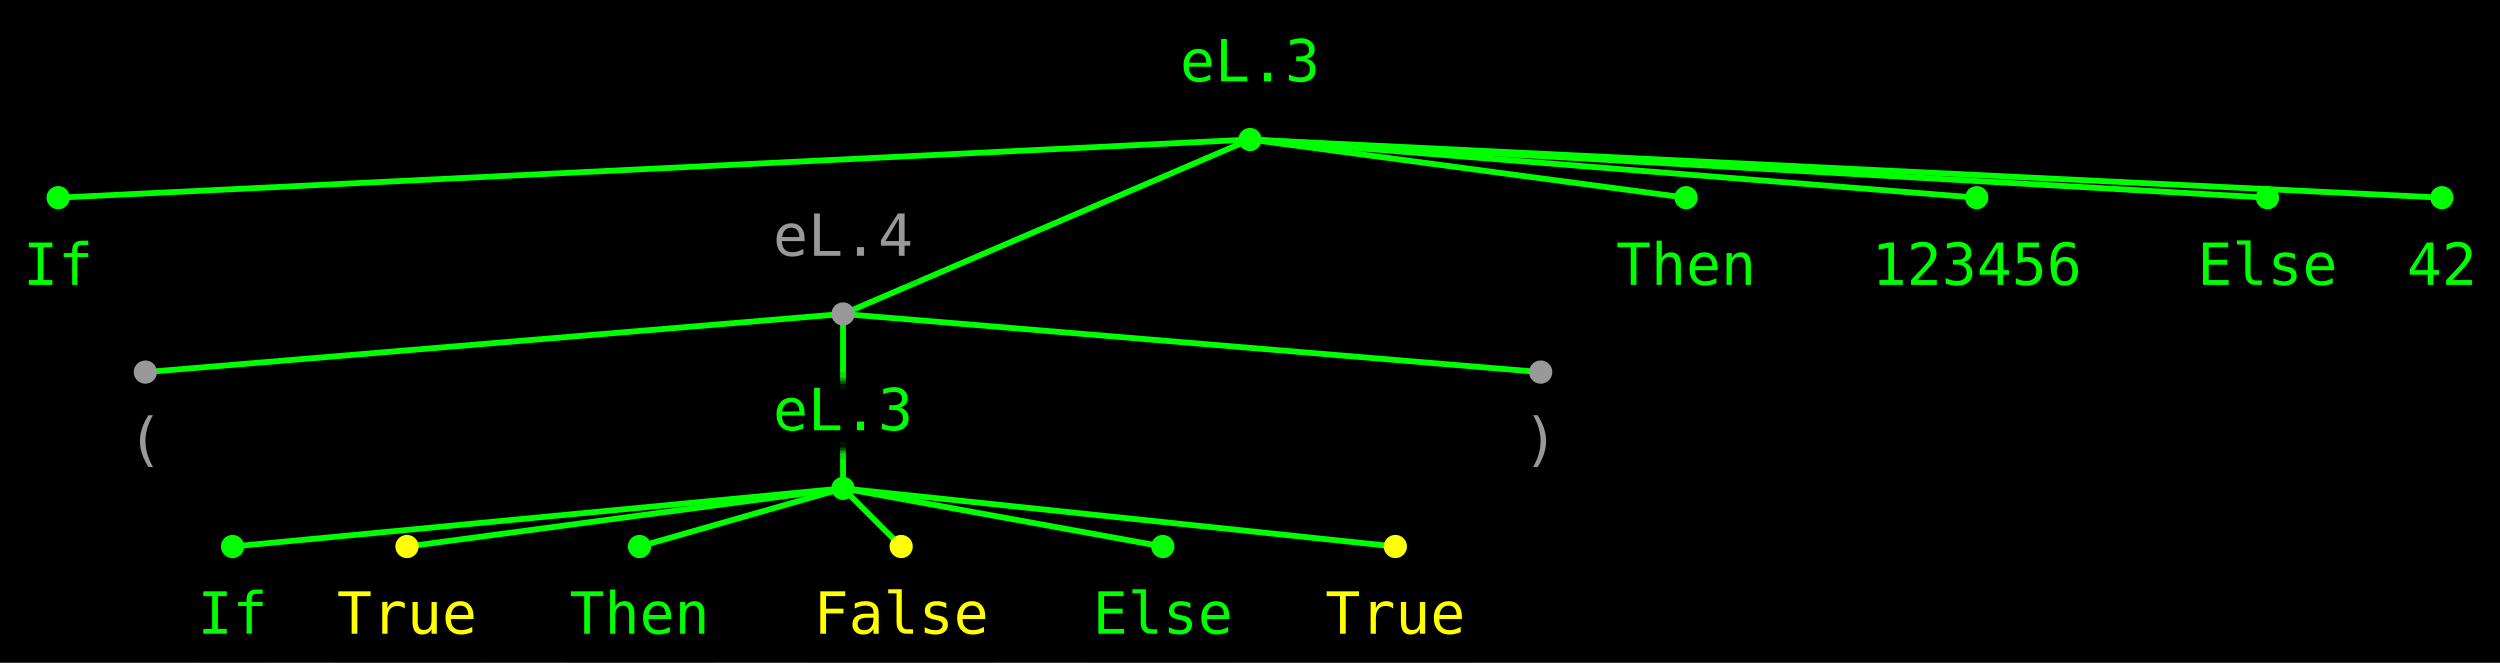
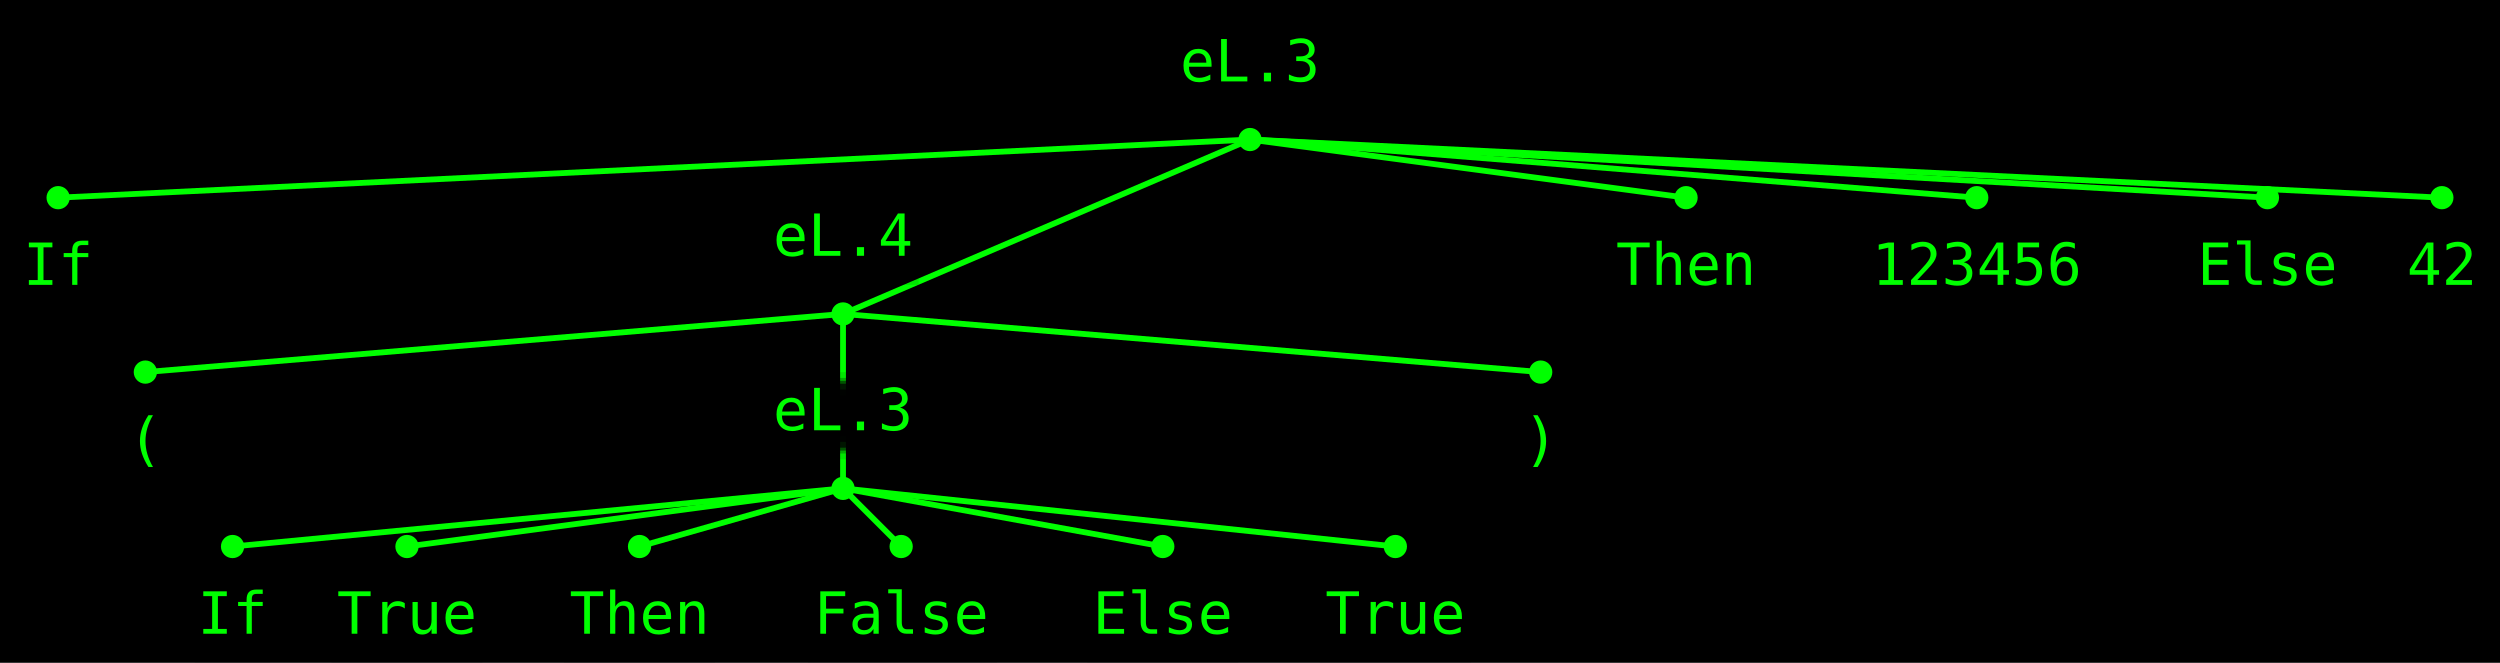
<svg xmlns="http://www.w3.org/2000/svg" version="1.1" width="860" height="228" viewBox="0 0 860 228">
  <rect width="860" height="228" fill="#000000" />
  <path d="M 430 48 , 20 68" stroke="#00ff00" stroke-width="2" stroke-linecap="round" />
  <path d="M 430 48 , 290 108" stroke="#00ff00" stroke-width="2" stroke-linecap="round" />
  <path d="M 430 48 , 580 68" stroke="#00ff00" stroke-width="2" stroke-linecap="round" />
  <path d="M 430 48 , 680 68" stroke="#00ff00" stroke-width="2" stroke-linecap="round" />
  <path d="M 430 48 , 780 68" stroke="#00ff00" stroke-width="2" stroke-linecap="round" />
  <path d="M 430 48 , 840 68" stroke="#00ff00" stroke-width="2" stroke-linecap="round" />
  <path d="M 290 108 , 50 128" stroke="#00ff00" stroke-width="2" stroke-linecap="round" />
  <path d="M 290 108 , 290 168" stroke="#00ff00" stroke-width="2" stroke-linecap="round" />
  <path d="M 290 108 , 530 128" stroke="#00ff00" stroke-width="2" stroke-linecap="round" />
  <path d="M 290 168 , 80 188" stroke="#00ff00" stroke-width="2" stroke-linecap="round" />
  <path d="M 290 168 , 140 188" stroke="#00ff00" stroke-width="2" stroke-linecap="round" />
  <path d="M 290 168 , 220 188" stroke="#00ff00" stroke-width="2" stroke-linecap="round" />
  <path d="M 290 168 , 310 188" stroke="#00ff00" stroke-width="2" stroke-linecap="round" />
  <path d="M 290 168 , 400 188" stroke="#00ff00" stroke-width="2" stroke-linecap="round" />
  <path d="M 290 168 , 480 188" stroke="#00ff00" stroke-width="2" stroke-linecap="round" />
  <rect x="412" y="16" width="36" height="14" fill="#000000" fill-opacity="1.0" />
  <rect x="410" y="14" width="40" height="18" fill="#000000" fill-opacity="0.9" />
  <rect x="408" y="12" width="44" height="22" fill="#000000" fill-opacity="0.75" />
  <rect x="407" y="11" width="46" height="24" fill="#000000" fill-opacity="0.5" />
  <rect x="406" y="10" width="48" height="26" fill="#000000" fill-opacity="0.25" />
  <rect x="404" y="8" width="52" height="30" fill="#000000" fill-opacity="0.1" />
  <text x="430" y="28" font-size="20" text-anchor="middle" font-family="mono" fill="#00ff00">eL.3</text>
  <circle r="4" cx="430" cy="48" fill="#00ff00" />
  <rect x="15" y="86" width="10" height="14" fill="#000000" fill-opacity="1.0" />
  <rect x="13" y="84" width="14" height="18" fill="#000000" fill-opacity="0.9" />
  <rect x="11" y="82" width="18" height="22" fill="#000000" fill-opacity="0.75" />
  <rect x="10" y="81" width="20" height="24" fill="#000000" fill-opacity="0.5" />
  <rect x="9" y="80" width="22" height="26" fill="#000000" fill-opacity="0.25" />
  <rect x="7" y="78" width="26" height="30" fill="#000000" fill-opacity="0.1" />
  <text x="20" y="98" font-size="20" text-anchor="middle" font-family="mono" fill="#00ff00">If</text>
  <circle r="4" cx="20" cy="68" fill="#00ff00" />
  <rect x="272" y="76" width="36" height="14" fill="#000000" fill-opacity="1.0" />
  <rect x="270" y="74" width="40" height="18" fill="#000000" fill-opacity="0.9" />
  <rect x="268" y="72" width="44" height="22" fill="#000000" fill-opacity="0.75" />
  <rect x="267" y="71" width="46" height="24" fill="#000000" fill-opacity="0.5" />
  <rect x="266" y="70" width="48" height="26" fill="#000000" fill-opacity="0.25" />
  <rect x="264" y="68" width="52" height="30" fill="#000000" fill-opacity="0.1" />
-   <text x="290" y="88" font-size="20" text-anchor="middle" font-family="mono" fill="#999999">eL.4</text>
-   <circle r="4" cx="290" cy="108" fill="#999999" />
+   <text x="290" y="88" font-size="20" text-anchor="middle" font-family="mono" fill="#00ff00">eL.4</text>
+   <circle r="4" cx="290" cy="108" fill="#00ff00" />
  <rect x="52" y="146" width="-3" height="14" fill="#000000" fill-opacity="1.0" />
  <rect x="50" y="144" width="1" height="18" fill="#000000" fill-opacity="0.9" />
  <rect x="48" y="142" width="5" height="22" fill="#000000" fill-opacity="0.75" />
  <rect x="47" y="141" width="7" height="24" fill="#000000" fill-opacity="0.5" />
  <rect x="46" y="140" width="9" height="26" fill="#000000" fill-opacity="0.25" />
  <rect x="44" y="138" width="13" height="30" fill="#000000" fill-opacity="0.1" />
-   <text x="50" y="158" font-size="20" text-anchor="middle" font-family="mono" fill="#999999">(</text>
-   <circle r="4" cx="50" cy="128" fill="#999999" />
+   <text x="50" y="158" font-size="20" text-anchor="middle" font-family="mono" fill="#00ff00">(</text>
+   <circle r="4" cx="50" cy="128" fill="#00ff00" />
  <rect x="272" y="136" width="36" height="14" fill="#000000" fill-opacity="1.0" />
  <rect x="270" y="134" width="40" height="18" fill="#000000" fill-opacity="0.9" />
  <rect x="268" y="132" width="44" height="22" fill="#000000" fill-opacity="0.75" />
  <rect x="267" y="131" width="46" height="24" fill="#000000" fill-opacity="0.5" />
  <rect x="266" y="130" width="48" height="26" fill="#000000" fill-opacity="0.25" />
  <rect x="264" y="128" width="52" height="30" fill="#000000" fill-opacity="0.1" />
  <text x="290" y="148" font-size="20" text-anchor="middle" font-family="mono" fill="#00ff00">eL.3</text>
  <circle r="4" cx="290" cy="168" fill="#00ff00" />
  <rect x="75" y="206" width="10" height="14" fill="#000000" fill-opacity="1.0" />
  <rect x="73" y="204" width="14" height="18" fill="#000000" fill-opacity="0.9" />
  <rect x="71" y="202" width="18" height="22" fill="#000000" fill-opacity="0.75" />
  <rect x="70" y="201" width="20" height="24" fill="#000000" fill-opacity="0.5" />
  <rect x="69" y="200" width="22" height="26" fill="#000000" fill-opacity="0.25" />
  <rect x="67" y="198" width="26" height="30" fill="#000000" fill-opacity="0.1" />
  <text x="80" y="218" font-size="20" text-anchor="middle" font-family="mono" fill="#00ff00">If</text>
  <circle r="4" cx="80" cy="188" fill="#00ff00" />
  <rect x="122" y="206" width="36" height="14" fill="#000000" fill-opacity="1.0" />
  <rect x="120" y="204" width="40" height="18" fill="#000000" fill-opacity="0.9" />
  <rect x="118" y="202" width="44" height="22" fill="#000000" fill-opacity="0.75" />
  <rect x="117" y="201" width="46" height="24" fill="#000000" fill-opacity="0.5" />
  <rect x="116" y="200" width="48" height="26" fill="#000000" fill-opacity="0.25" />
  <rect x="114" y="198" width="52" height="30" fill="#000000" fill-opacity="0.1" />
-   <text x="140" y="218" font-size="20" text-anchor="middle" font-family="mono" fill="#ffff00">True</text>
-   <circle r="4" cx="140" cy="188" fill="#ffff00" />
+   <text x="140" y="218" font-size="20" text-anchor="middle" font-family="mono" fill="#00ff00">True</text>
+   <circle r="4" cx="140" cy="188" fill="#00ff00" />
  <rect x="202" y="206" width="36" height="14" fill="#000000" fill-opacity="1.0" />
  <rect x="200" y="204" width="40" height="18" fill="#000000" fill-opacity="0.9" />
  <rect x="198" y="202" width="44" height="22" fill="#000000" fill-opacity="0.75" />
  <rect x="197" y="201" width="46" height="24" fill="#000000" fill-opacity="0.5" />
  <rect x="196" y="200" width="48" height="26" fill="#000000" fill-opacity="0.25" />
  <rect x="194" y="198" width="52" height="30" fill="#000000" fill-opacity="0.1" />
  <text x="220" y="218" font-size="20" text-anchor="middle" font-family="mono" fill="#00ff00">Then</text>
  <circle r="4" cx="220" cy="188" fill="#00ff00" />
  <rect x="286" y="206" width="49" height="14" fill="#000000" fill-opacity="1.0" />
  <rect x="284" y="204" width="53" height="18" fill="#000000" fill-opacity="0.9" />
  <rect x="282" y="202" width="57" height="22" fill="#000000" fill-opacity="0.75" />
  <rect x="281" y="201" width="59" height="24" fill="#000000" fill-opacity="0.5" />
  <rect x="280" y="200" width="61" height="26" fill="#000000" fill-opacity="0.25" />
  <rect x="278" y="198" width="65" height="30" fill="#000000" fill-opacity="0.1" />
-   <text x="310" y="218" font-size="20" text-anchor="middle" font-family="mono" fill="#ffff00">False</text>
-   <circle r="4" cx="310" cy="188" fill="#ffff00" />
+   <text x="310" y="218" font-size="20" text-anchor="middle" font-family="mono" fill="#00ff00">False</text>
+   <circle r="4" cx="310" cy="188" fill="#00ff00" />
  <rect x="382" y="206" width="36" height="14" fill="#000000" fill-opacity="1.0" />
  <rect x="380" y="204" width="40" height="18" fill="#000000" fill-opacity="0.9" />
  <rect x="378" y="202" width="44" height="22" fill="#000000" fill-opacity="0.75" />
  <rect x="377" y="201" width="46" height="24" fill="#000000" fill-opacity="0.5" />
  <rect x="376" y="200" width="48" height="26" fill="#000000" fill-opacity="0.25" />
  <rect x="374" y="198" width="52" height="30" fill="#000000" fill-opacity="0.1" />
  <text x="400" y="218" font-size="20" text-anchor="middle" font-family="mono" fill="#00ff00">Else</text>
  <circle r="4" cx="400" cy="188" fill="#00ff00" />
  <rect x="462" y="206" width="36" height="14" fill="#000000" fill-opacity="1.0" />
  <rect x="460" y="204" width="40" height="18" fill="#000000" fill-opacity="0.9" />
  <rect x="458" y="202" width="44" height="22" fill="#000000" fill-opacity="0.75" />
  <rect x="457" y="201" width="46" height="24" fill="#000000" fill-opacity="0.5" />
  <rect x="456" y="200" width="48" height="26" fill="#000000" fill-opacity="0.25" />
  <rect x="454" y="198" width="52" height="30" fill="#000000" fill-opacity="0.1" />
-   <text x="480" y="218" font-size="20" text-anchor="middle" font-family="mono" fill="#ffff00">True</text>
-   <circle r="4" cx="480" cy="188" fill="#ffff00" />
+   <text x="480" y="218" font-size="20" text-anchor="middle" font-family="mono" fill="#00ff00">True</text>
+   <circle r="4" cx="480" cy="188" fill="#00ff00" />
  <rect x="532" y="146" width="-3" height="14" fill="#000000" fill-opacity="1.0" />
  <rect x="530" y="144" width="1" height="18" fill="#000000" fill-opacity="0.9" />
  <rect x="528" y="142" width="5" height="22" fill="#000000" fill-opacity="0.75" />
  <rect x="527" y="141" width="7" height="24" fill="#000000" fill-opacity="0.5" />
  <rect x="526" y="140" width="9" height="26" fill="#000000" fill-opacity="0.25" />
  <rect x="524" y="138" width="13" height="30" fill="#000000" fill-opacity="0.1" />
-   <text x="530" y="158" font-size="20" text-anchor="middle" font-family="mono" fill="#999999">)</text>
-   <circle r="4" cx="530" cy="128" fill="#999999" />
+   <text x="530" y="158" font-size="20" text-anchor="middle" font-family="mono" fill="#00ff00">)</text>
+   <circle r="4" cx="530" cy="128" fill="#00ff00" />
  <rect x="562" y="86" width="36" height="14" fill="#000000" fill-opacity="1.0" />
  <rect x="560" y="84" width="40" height="18" fill="#000000" fill-opacity="0.9" />
  <rect x="558" y="82" width="44" height="22" fill="#000000" fill-opacity="0.75" />
  <rect x="557" y="81" width="46" height="24" fill="#000000" fill-opacity="0.5" />
  <rect x="556" y="80" width="48" height="26" fill="#000000" fill-opacity="0.25" />
  <rect x="554" y="78" width="52" height="30" fill="#000000" fill-opacity="0.1" />
  <text x="580" y="98" font-size="20" text-anchor="middle" font-family="mono" fill="#00ff00">Then</text>
  <circle r="4" cx="580" cy="68" fill="#00ff00" />
  <rect x="649" y="86" width="62" height="14" fill="#000000" fill-opacity="1.0" />
  <rect x="647" y="84" width="66" height="18" fill="#000000" fill-opacity="0.9" />
  <rect x="645" y="82" width="70" height="22" fill="#000000" fill-opacity="0.75" />
  <rect x="644" y="81" width="72" height="24" fill="#000000" fill-opacity="0.5" />
  <rect x="643" y="80" width="74" height="26" fill="#000000" fill-opacity="0.25" />
  <rect x="641" y="78" width="78" height="30" fill="#000000" fill-opacity="0.1" />
  <text x="680" y="98" font-size="20" text-anchor="middle" font-family="mono" fill="#00ff00">123456</text>
  <circle r="4" cx="680" cy="68" fill="#00ff00" />
  <rect x="762" y="86" width="36" height="14" fill="#000000" fill-opacity="1.0" />
  <rect x="760" y="84" width="40" height="18" fill="#000000" fill-opacity="0.9" />
  <rect x="758" y="82" width="44" height="22" fill="#000000" fill-opacity="0.75" />
  <rect x="757" y="81" width="46" height="24" fill="#000000" fill-opacity="0.5" />
  <rect x="756" y="80" width="48" height="26" fill="#000000" fill-opacity="0.25" />
  <rect x="754" y="78" width="52" height="30" fill="#000000" fill-opacity="0.1" />
  <text x="780" y="98" font-size="20" text-anchor="middle" font-family="mono" fill="#00ff00">Else</text>
  <circle r="4" cx="780" cy="68" fill="#00ff00" />
  <rect x="835" y="86" width="10" height="14" fill="#000000" fill-opacity="1.0" />
  <rect x="833" y="84" width="14" height="18" fill="#000000" fill-opacity="0.9" />
  <rect x="831" y="82" width="18" height="22" fill="#000000" fill-opacity="0.75" />
  <rect x="830" y="81" width="20" height="24" fill="#000000" fill-opacity="0.5" />
  <rect x="829" y="80" width="22" height="26" fill="#000000" fill-opacity="0.25" />
  <rect x="827" y="78" width="26" height="30" fill="#000000" fill-opacity="0.1" />
  <text x="840" y="98" font-size="20" text-anchor="middle" font-family="mono" fill="#00ff00">42</text>
  <circle r="4" cx="840" cy="68" fill="#00ff00" />
</svg>
